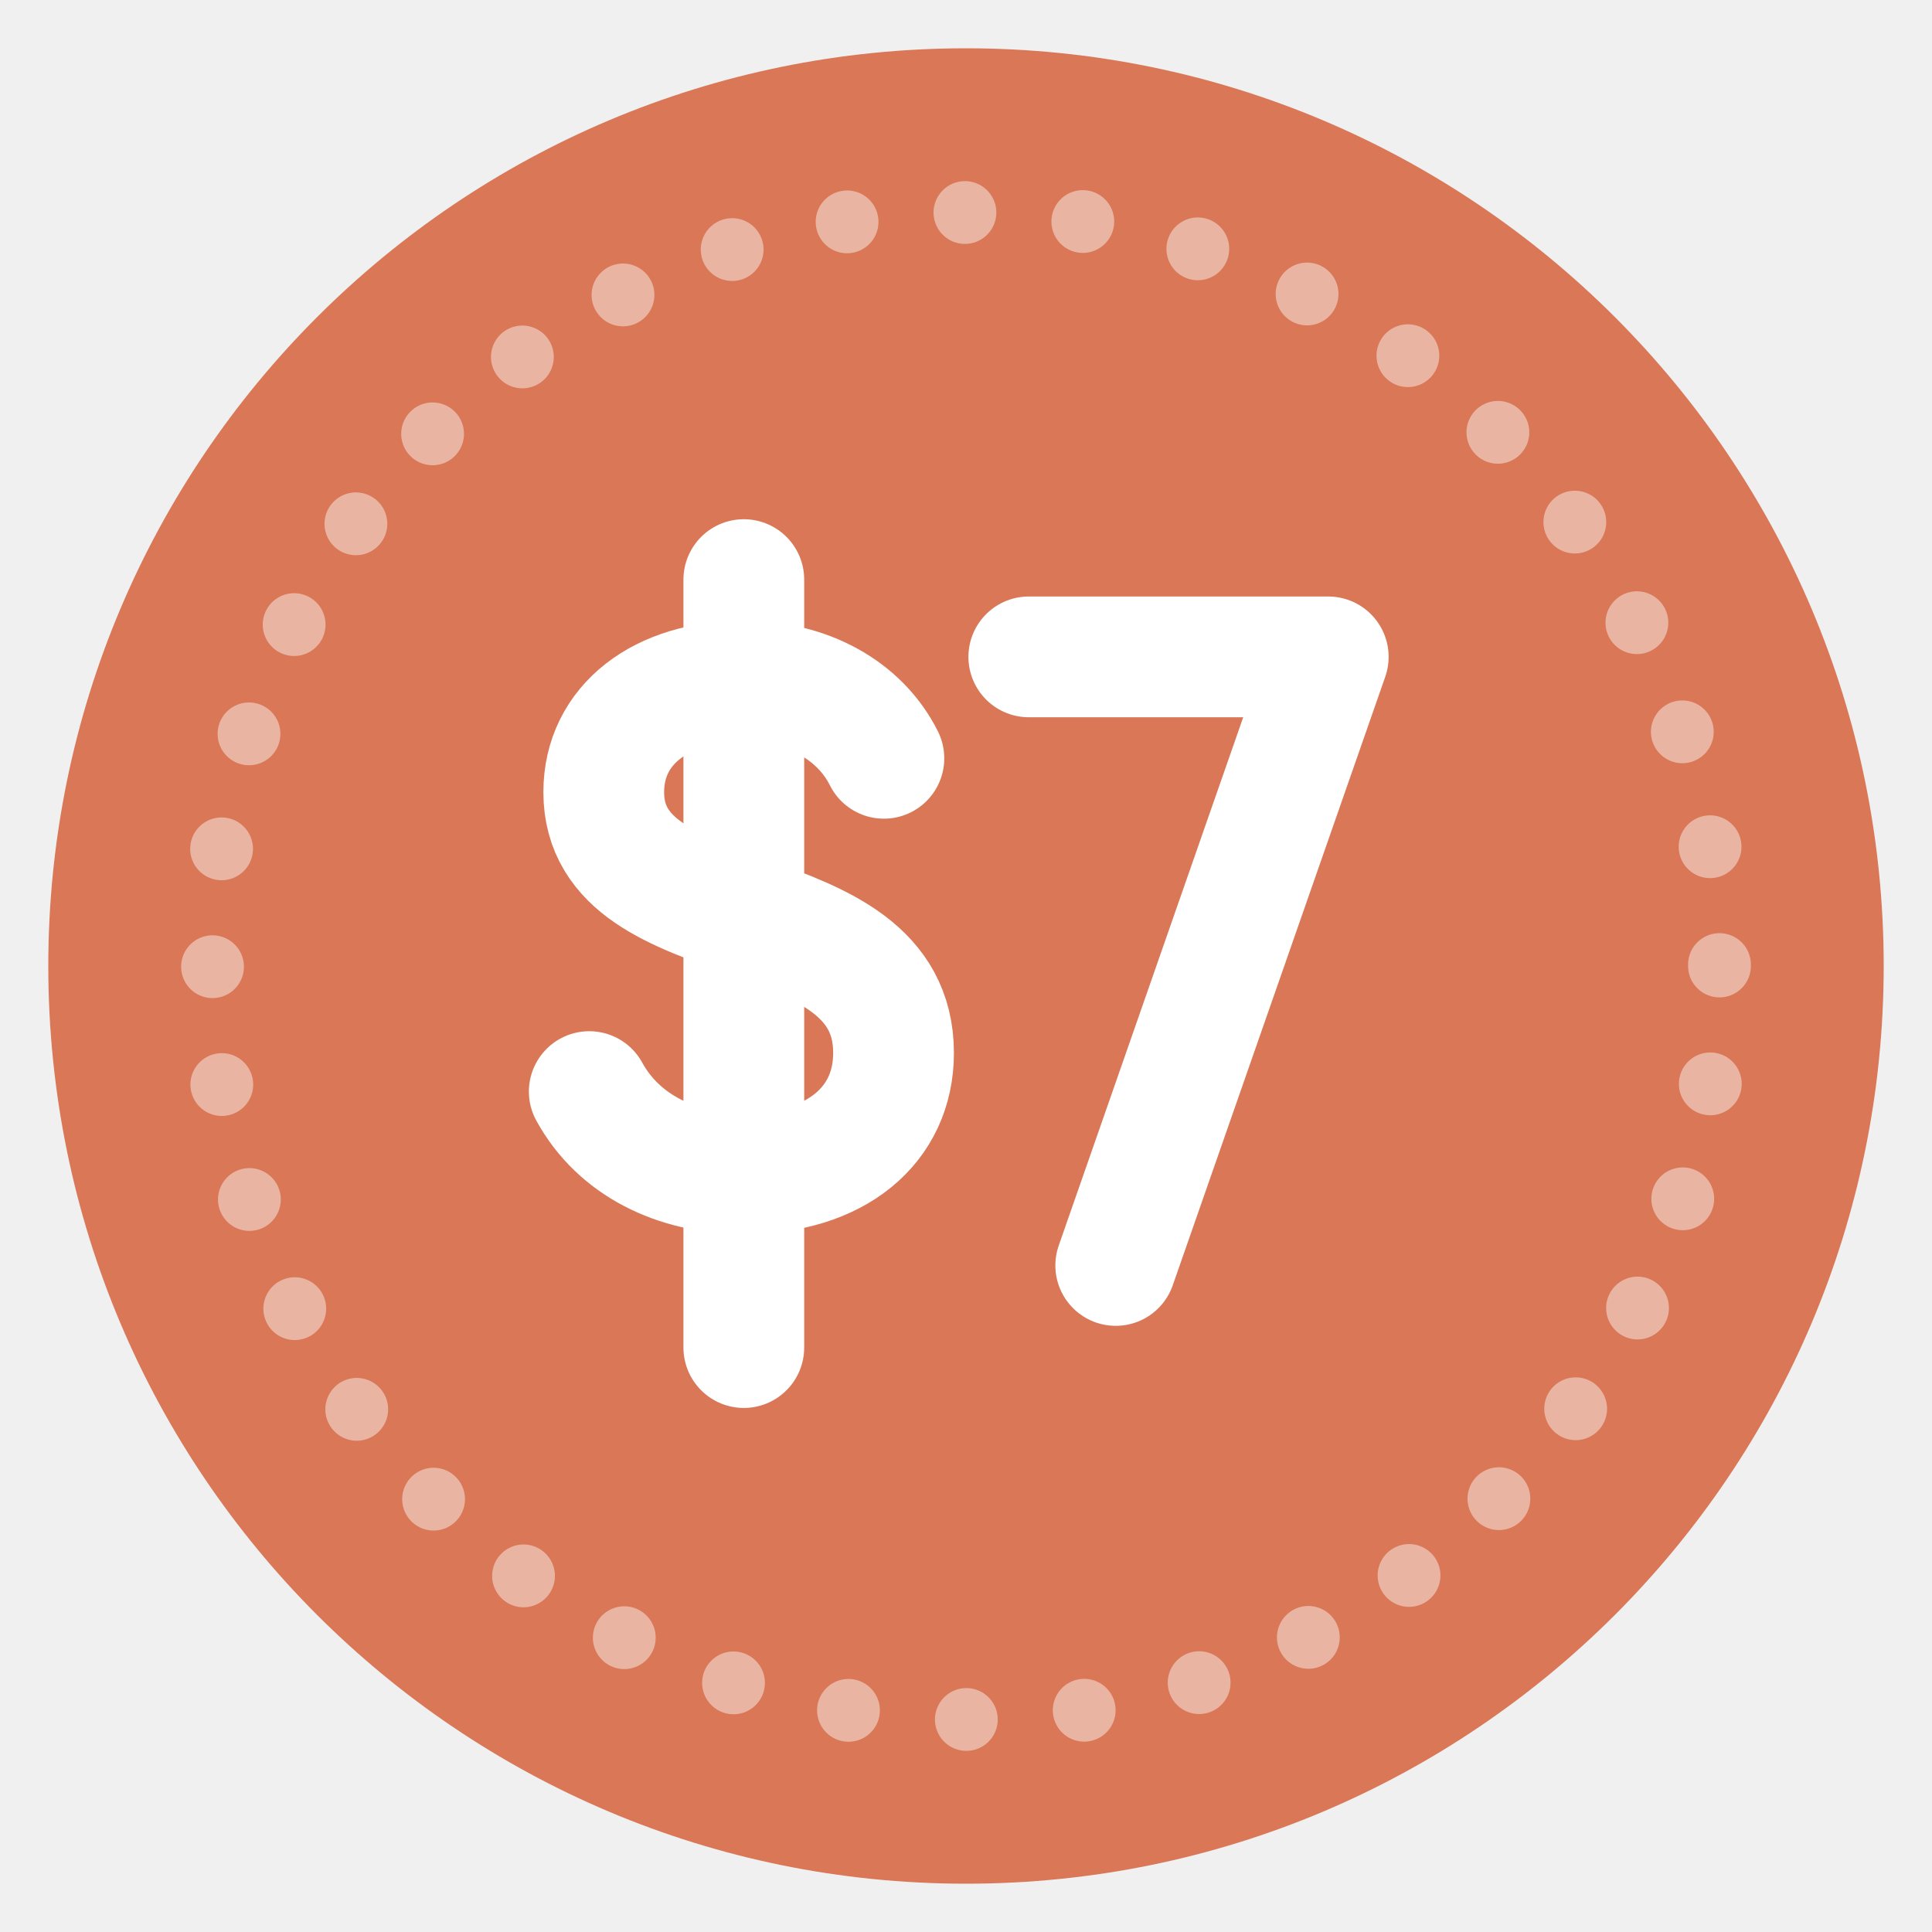
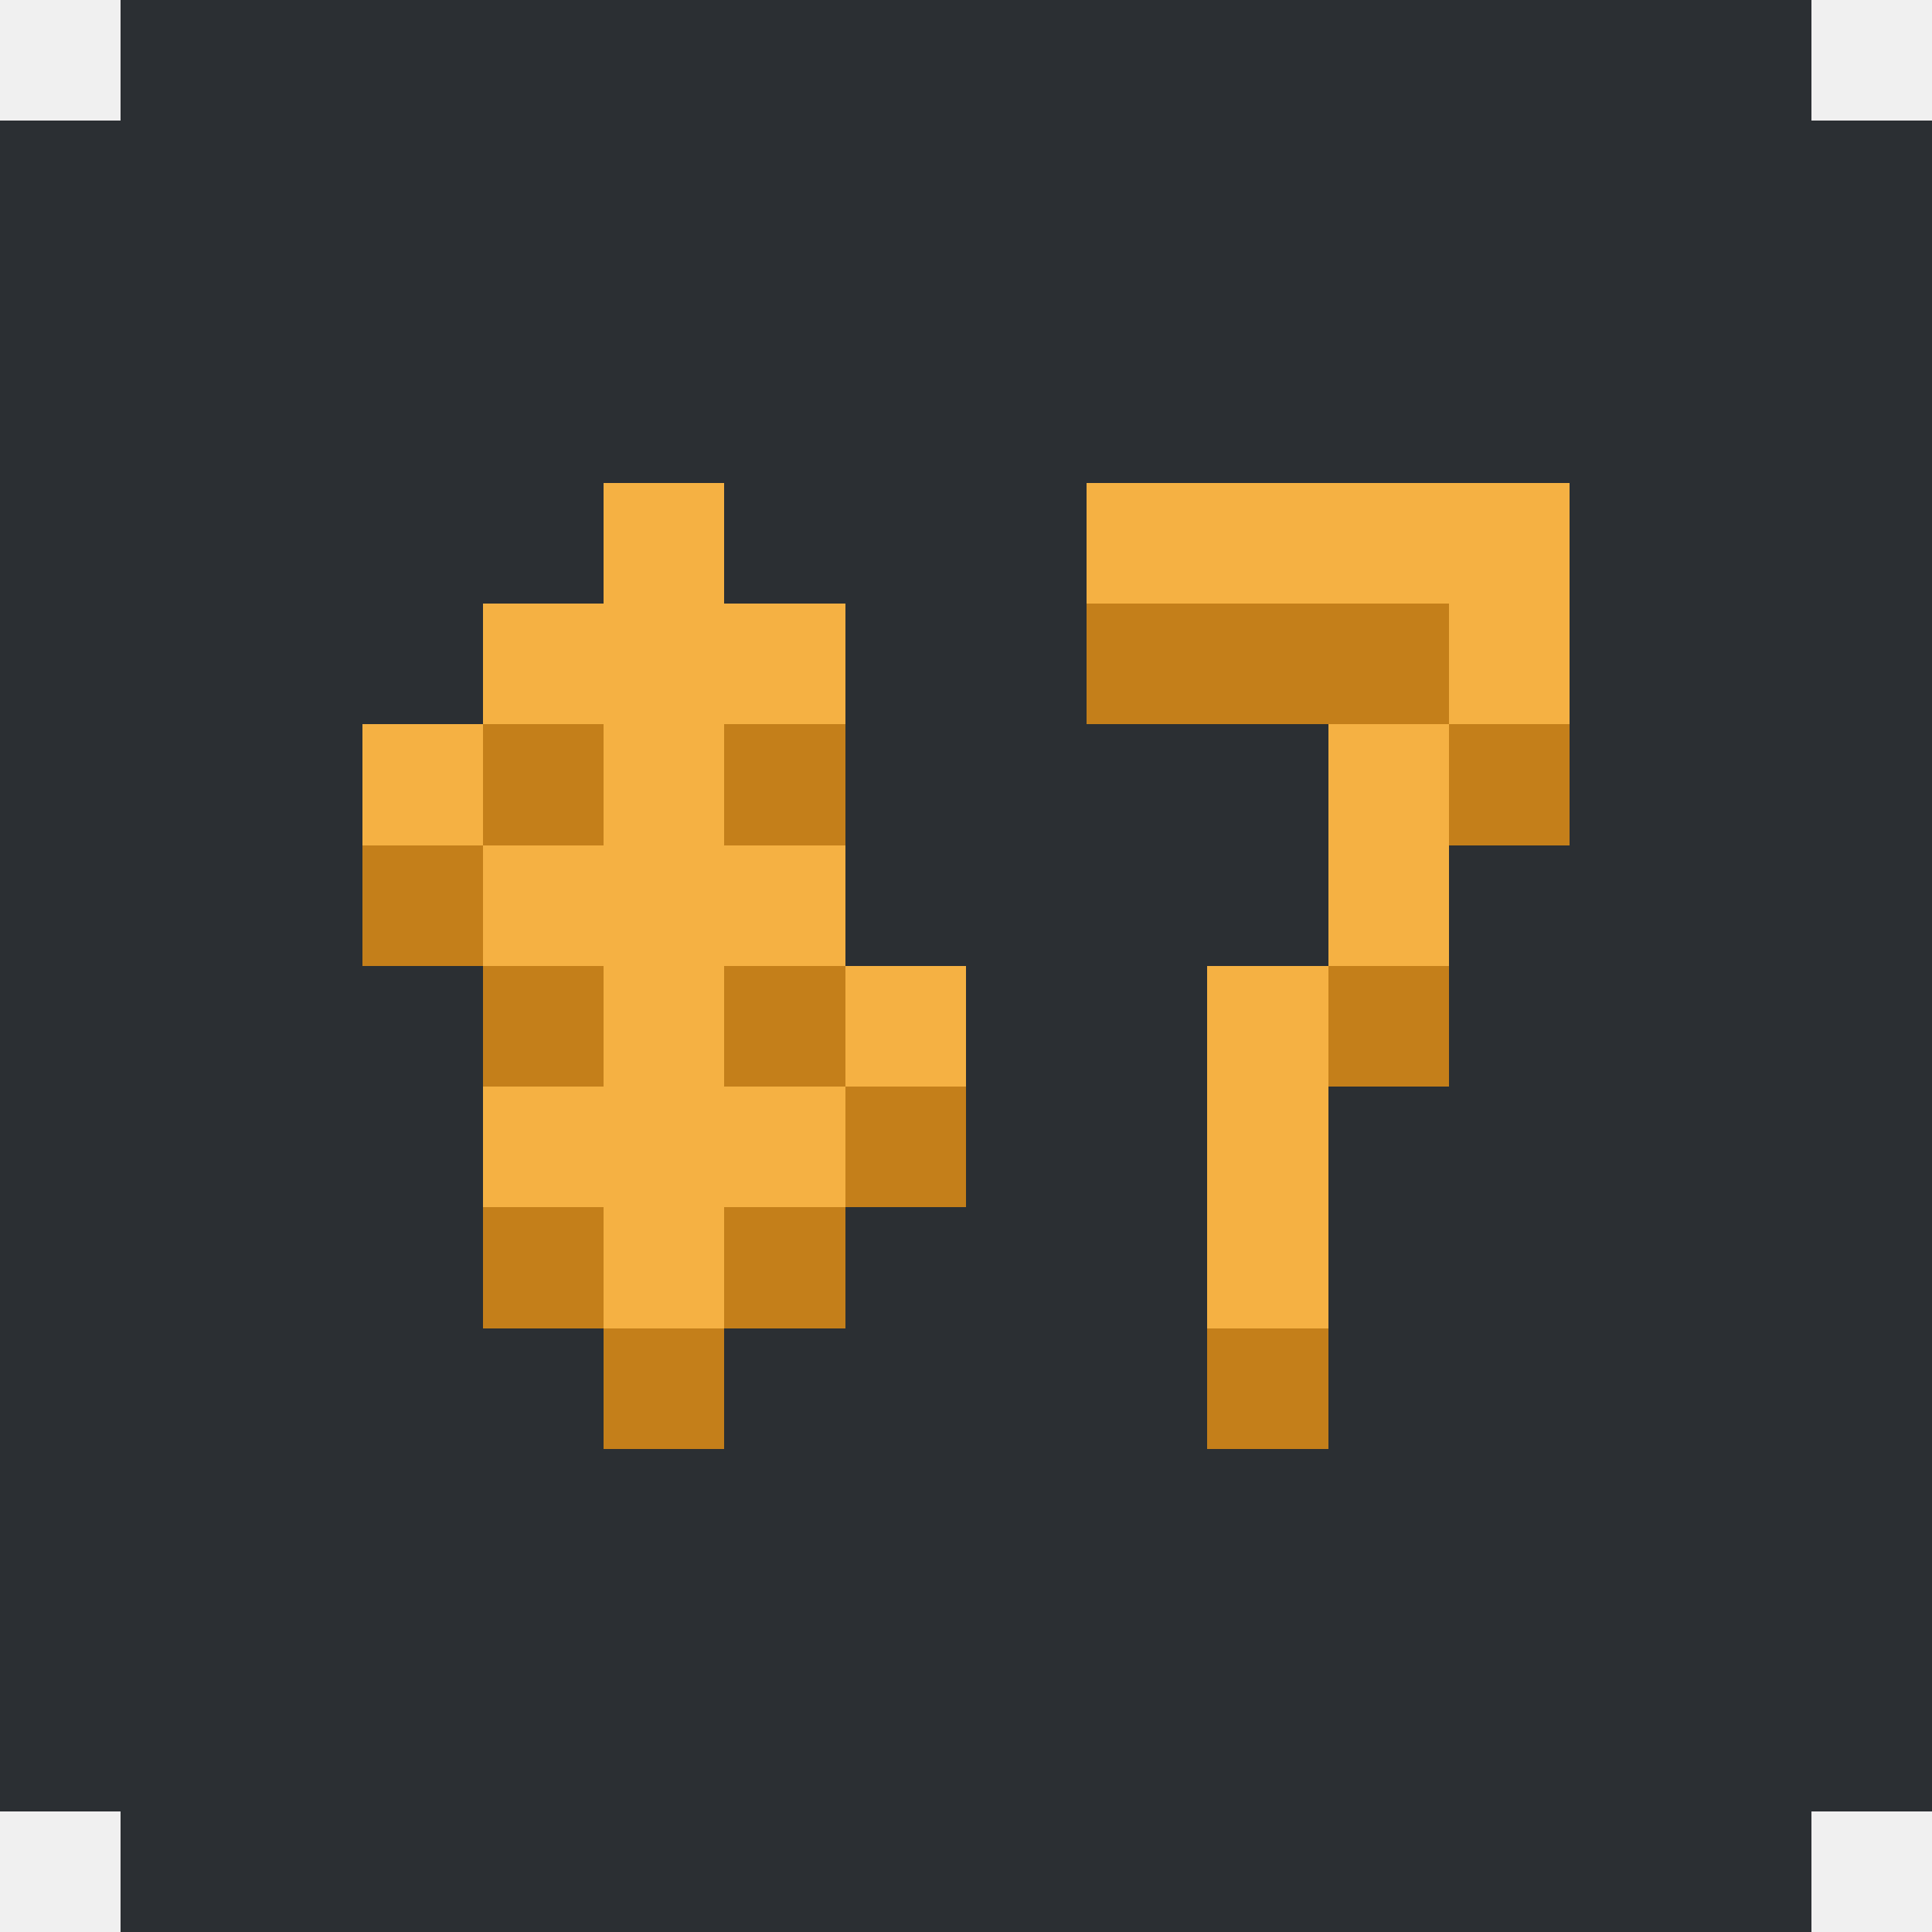
- <svg xmlns="http://www.w3.org/2000/svg" viewBox="0 0 40 40">
-   <circle cx="20" cy="20" r="19" fill="#D97757" />
-   <circle cx="20" cy="20" r="15.6" fill="none" stroke="#fff" stroke-opacity=".45" stroke-width="1.3" stroke-dasharray="0 2.45" stroke-linecap="round" />
-   <g fill="none" stroke="#fff" stroke-width="2.5" stroke-linecap="round" stroke-linejoin="round">
-     <path d="M18.3 15.7c-.5-1-1.6-1.6-2.9-1.6-1.7 0-2.9.9-2.9 2.3 0 3.1 6 2 6 5.4 0 1.5-1.2 2.5-3.1 2.5-1.4 0-2.6-.6-3.2-1.7M15.4 12v15.9" />
-     <path d="M21.3 13.6h6.2l-4.4 12.6" />
-   </g>
+ <svg xmlns="http://www.w3.org/2000/svg" viewBox="0 0 16 16" shape-rendering="crispEdges">
+   <path fill="#2B2F33" d="M1 0h14v1h1v14h-1v1H1v-1H0V1h1z" />
+   <path fill="#C47F1A" d="M9 5h3v1H9zM4 6h1v1H4zM6 6h1v1H6zM12 6h1v1H12zM3 7h1v1H3zM4 8h1v1H4zM6 8h1v1H6zM11 8h1v1H11zM7 9h1v1H7zM4 10h1v1H4zM6 10h1v1H6zM5 11h1v1H5zM10 11h1v1H10z" />
+   <path fill="#F5B143" d="M5 4h1v1H5zM9 4h4v1H9zM4 5h3v1H4zM12 5h1v1H12zM3 6h1v1H3zM5 6h1v1H5zM11 6h1v1H11zM4 7h3v1H4zM11 7h1v1H11zM5 8h1v1H5zM7 8h1v1H7zM10 8h1v1H10zM4 9h3v1H4zM10 9h1v1H10zM5 10h1v1H5zM10 10h1v1H10z" />
</svg>
